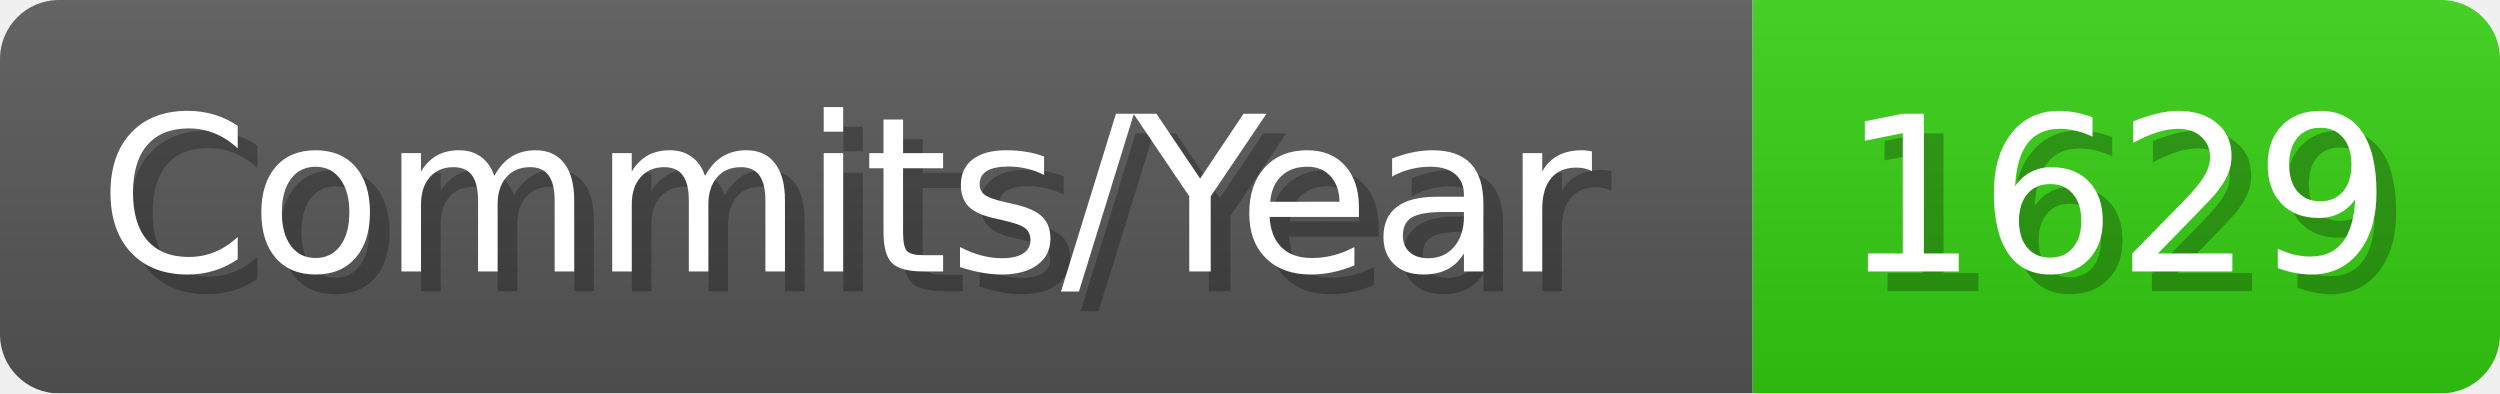
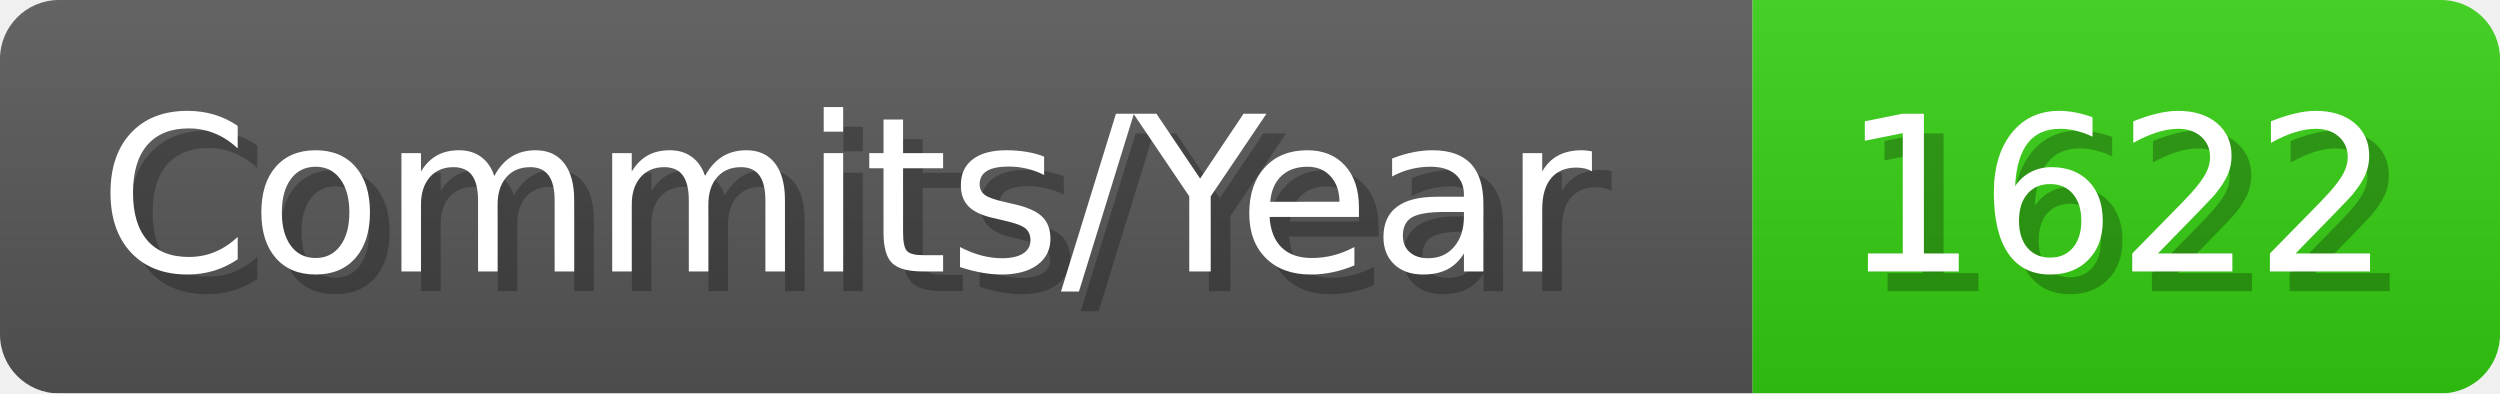
- <svg xmlns="http://www.w3.org/2000/svg" width="127.1" height="20" viewBox="0 0 1271 200" role="img" aria-label="Commits/Year: 1629">
+ <svg xmlns="http://www.w3.org/2000/svg" width="127.1" height="20" viewBox="0 0 1271 200" role="img" aria-label="Commits/Year: 1622">
  <linearGradient id="aUPdi" x2="0" y2="100%">
    <stop offset="0" stop-opacity=".1" stop-color="#EEE" />
    <stop offset="1" stop-opacity=".1" />
  </linearGradient>
  <mask id="WfAiQ">
    <rect width="1271" height="200" rx="30" fill="#FFF" />
  </mask>
  <g mask="url(#WfAiQ)">
    <rect width="891" height="200" fill="#555" />
    <rect width="380" height="200" fill="#3C1" x="891" />
    <rect width="1271" height="200" fill="url(#aUPdi)" />
  </g>
  <g aria-hidden="true" fill="#fff" text-anchor="start" font-family="Verdana,DejaVu Sans,sans-serif" font-size="110">
    <text x="60" y="148" textLength="791" fill="#000" opacity="0.25">Commits/Year</text>
    <text x="50" y="138" textLength="791">Commits/Year</text>
-     <text x="946" y="148" textLength="280" fill="#000" opacity="0.25">1629</text>
-     <text x="936" y="138" textLength="280">1629</text>
+     <text x="946" y="148" textLength="280" fill="#000" opacity="0.25">1622</text>
+     <text x="936" y="138" textLength="280">1622</text>
  </g>
</svg>
